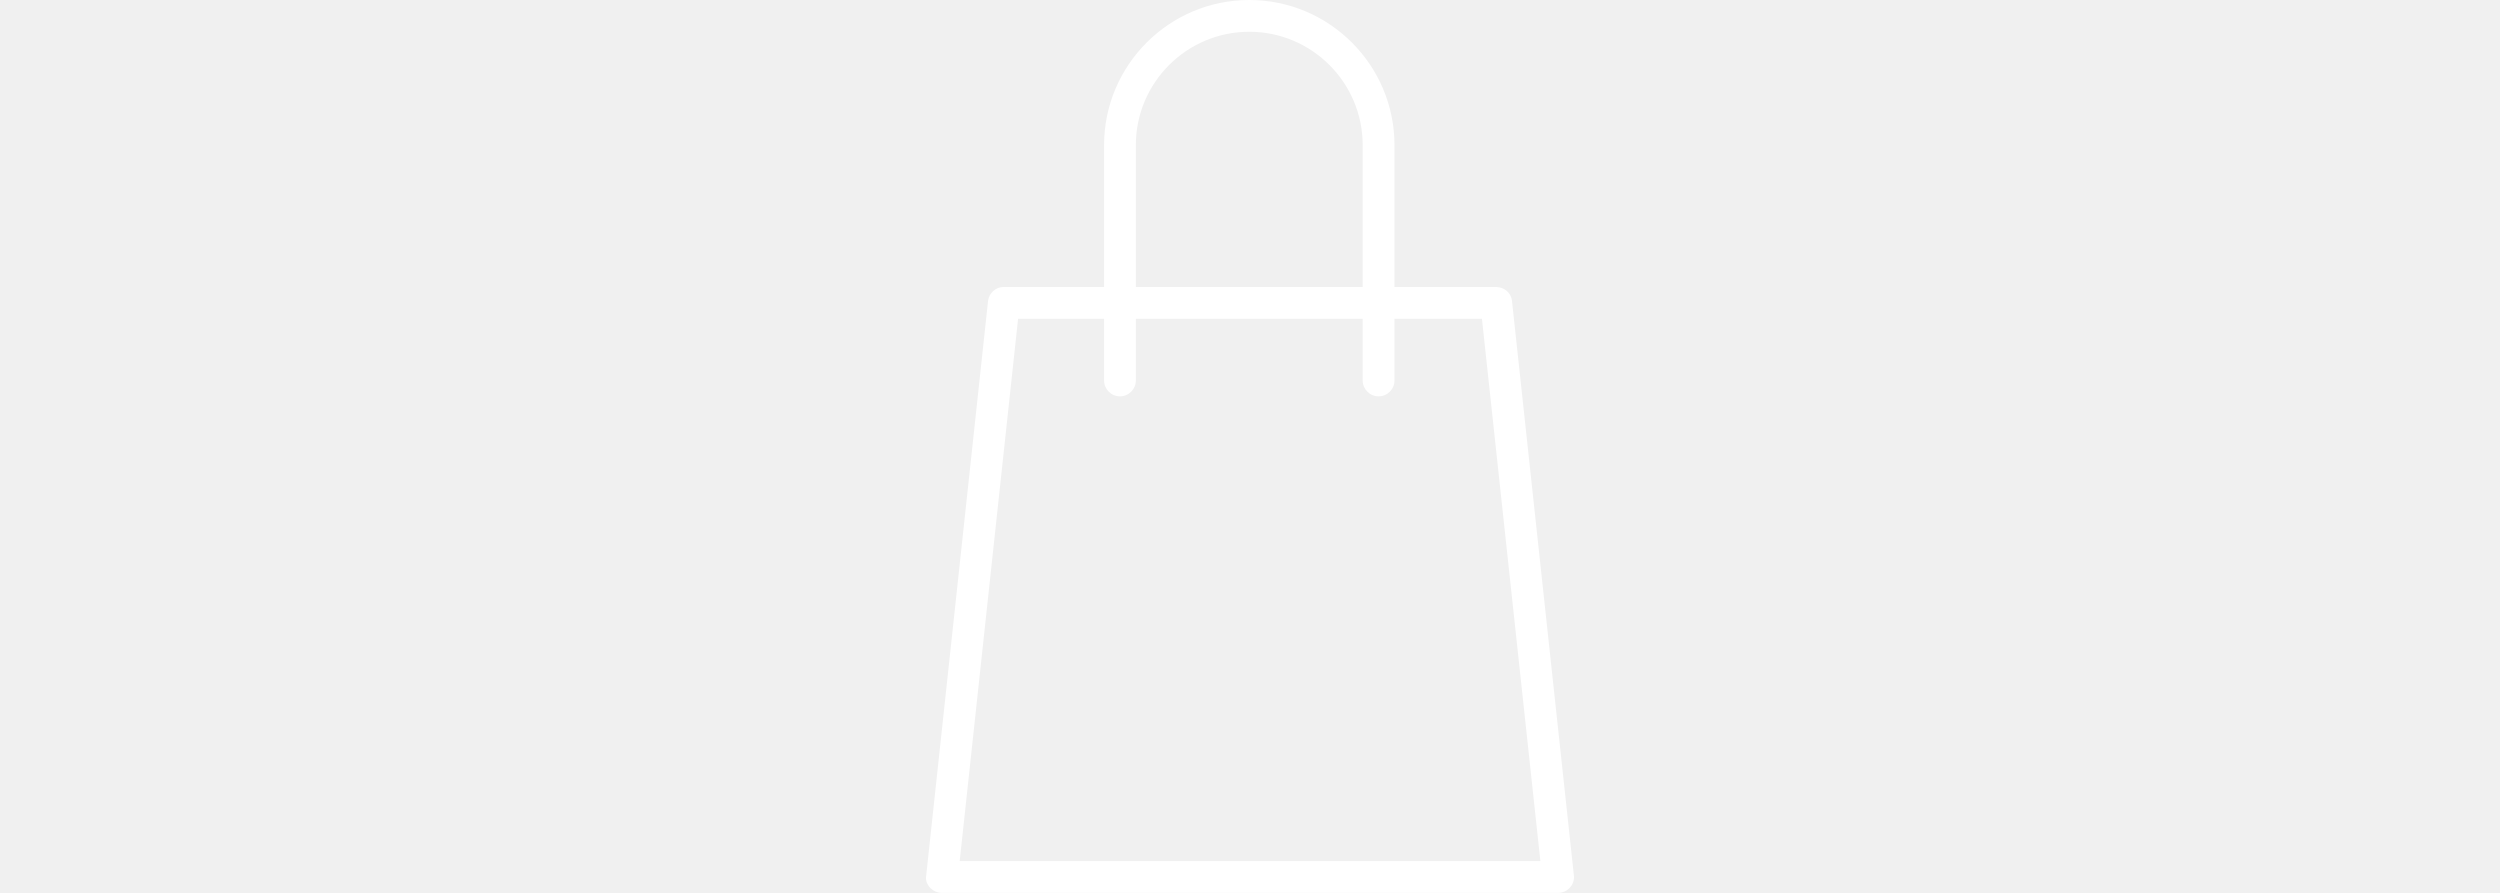
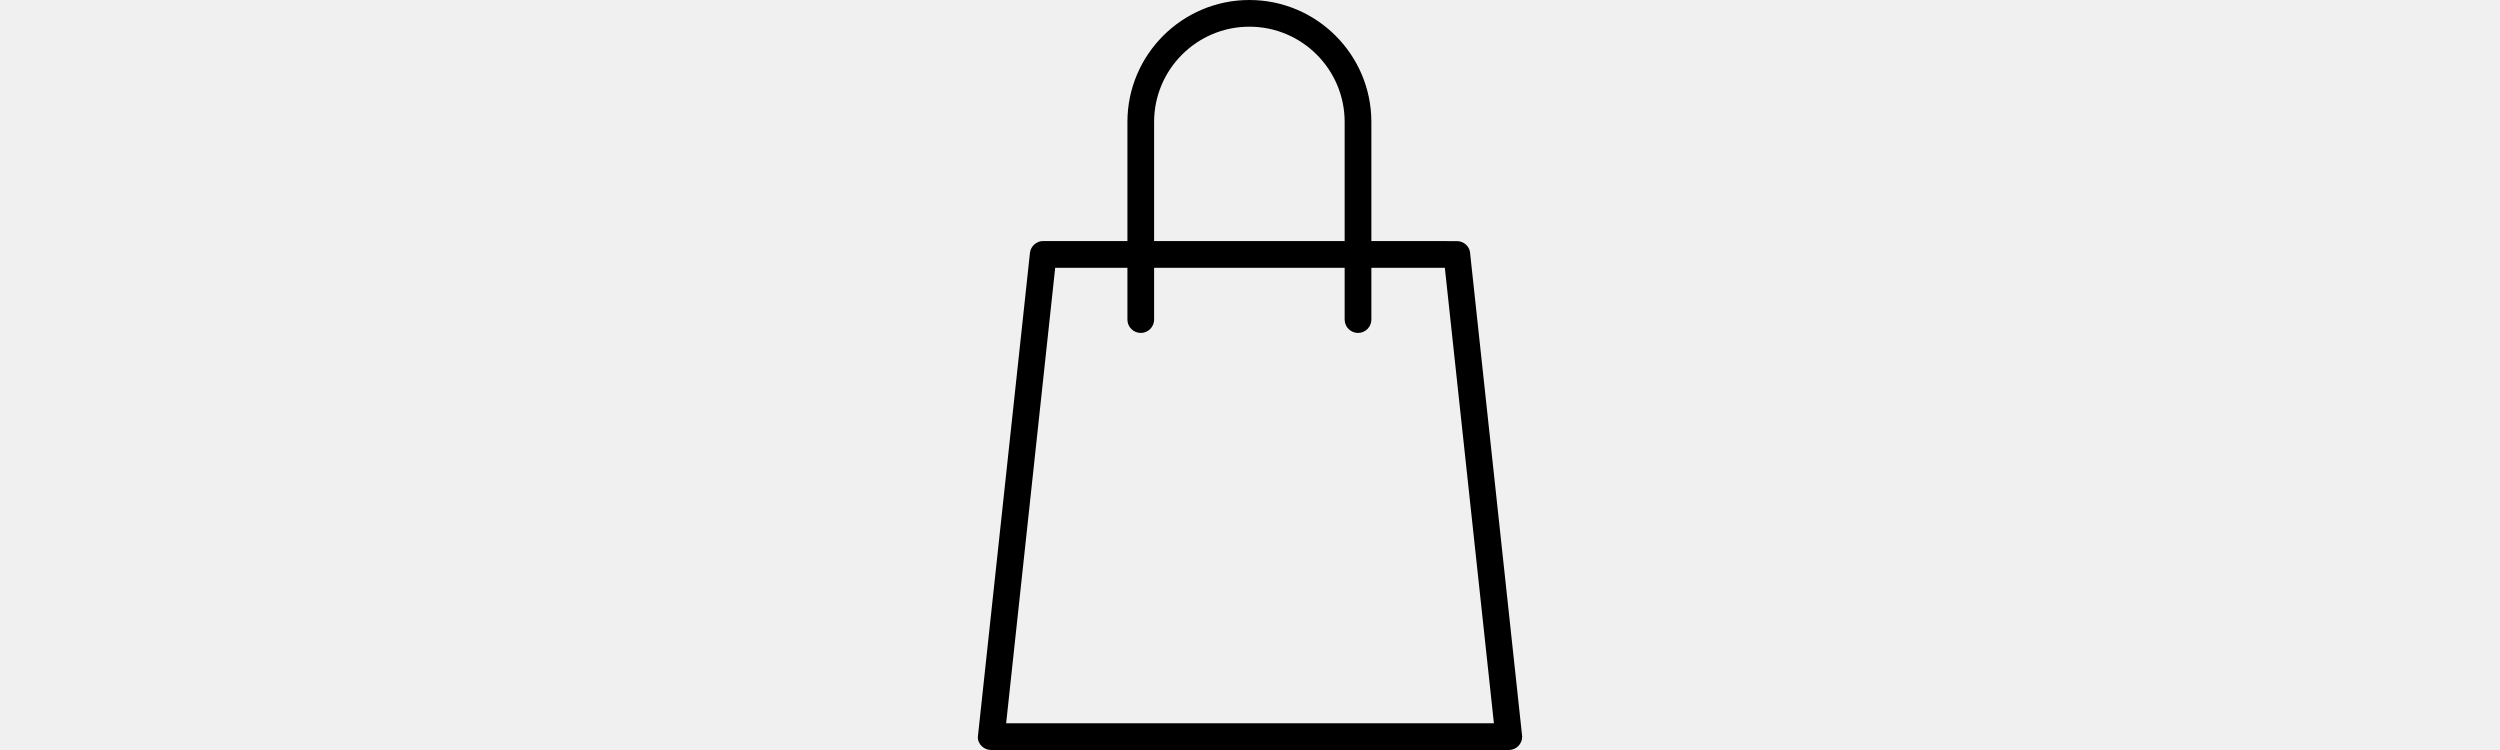
- <svg xmlns="http://www.w3.org/2000/svg" height="25px" width="70px" fill="#ffffff" version="1.1" x="0px" y="0px" viewBox="0 0 512 512" enable-background="new 0 0 512 512" xml:space="preserve">
+ <svg xmlns="http://www.w3.org/2000/svg" height="21px" width="70px" fill="#000" version="1.1" x="0px" y="0px" viewBox="0 0 512 512" enable-background="new 0 0 512 512" xml:space="preserve">
  <path d="M397.414,164.594l-58.562-0.031V83.25c0-45.906-37.344-83.25-83.266-83.25  C209.68,0,172.32,37.344,172.32,83.25v81.312h-57.844c-4.281,0.125-7.984,3.375-8.656,7.734  c-0.312,3.016-35.25,327.078-35.641,331.078c0.016,4.531,4.109,8.625,9.141,8.625h353.391c5.016,0,9.109-4.094,9.109-9.125  c-0.375-3.5-35.281-327.562-35.641-330.828C405.539,167.938,401.836,164.688,397.414,164.594z M190.539,83.25  c0-35.875,29.172-65.031,65.047-65.031s65.031,29.156,65.031,65.031v81.312H190.539V83.25z M89.523,493.75l0.688-6.312  c5.031-47.047,19.125-177.688,29.375-272.844l3.422-31.781h49.312v35.375c0,5,4.094,9.094,9.125,9.094  c5.016,0,9.094-4.094,9.094-9.094v-35.375h130.078v35.375c0,5,4.094,9.094,9.125,9.094c5.016,0,9.109-4.094,9.109-9.094v-35.375  h50.156l33.5,310.938H89.523z" />
</svg>
